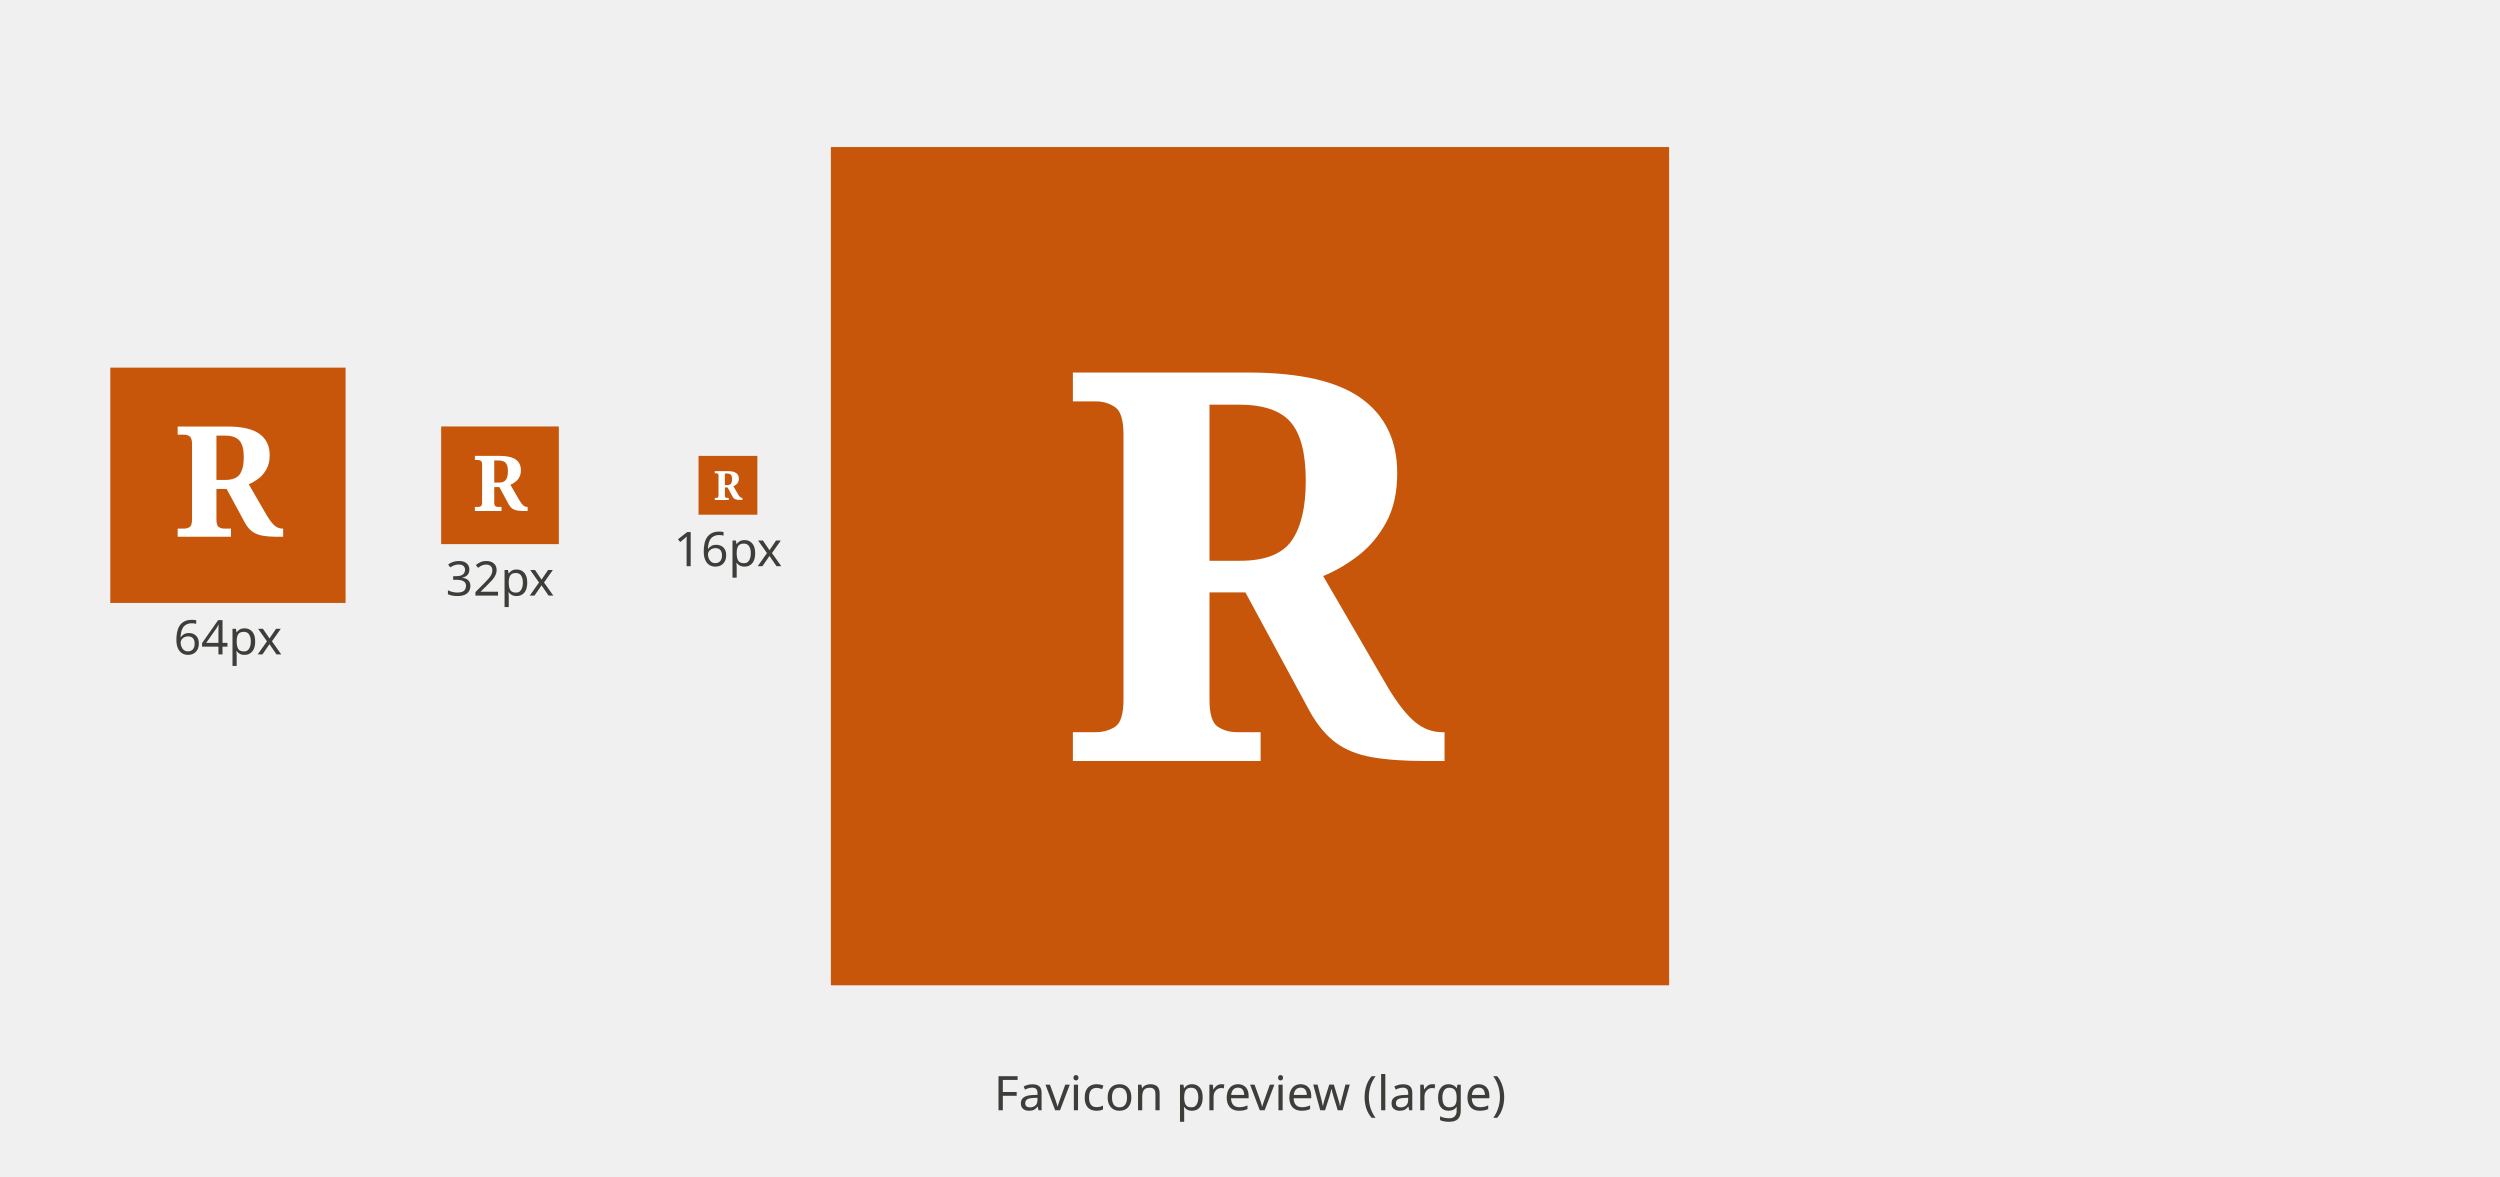
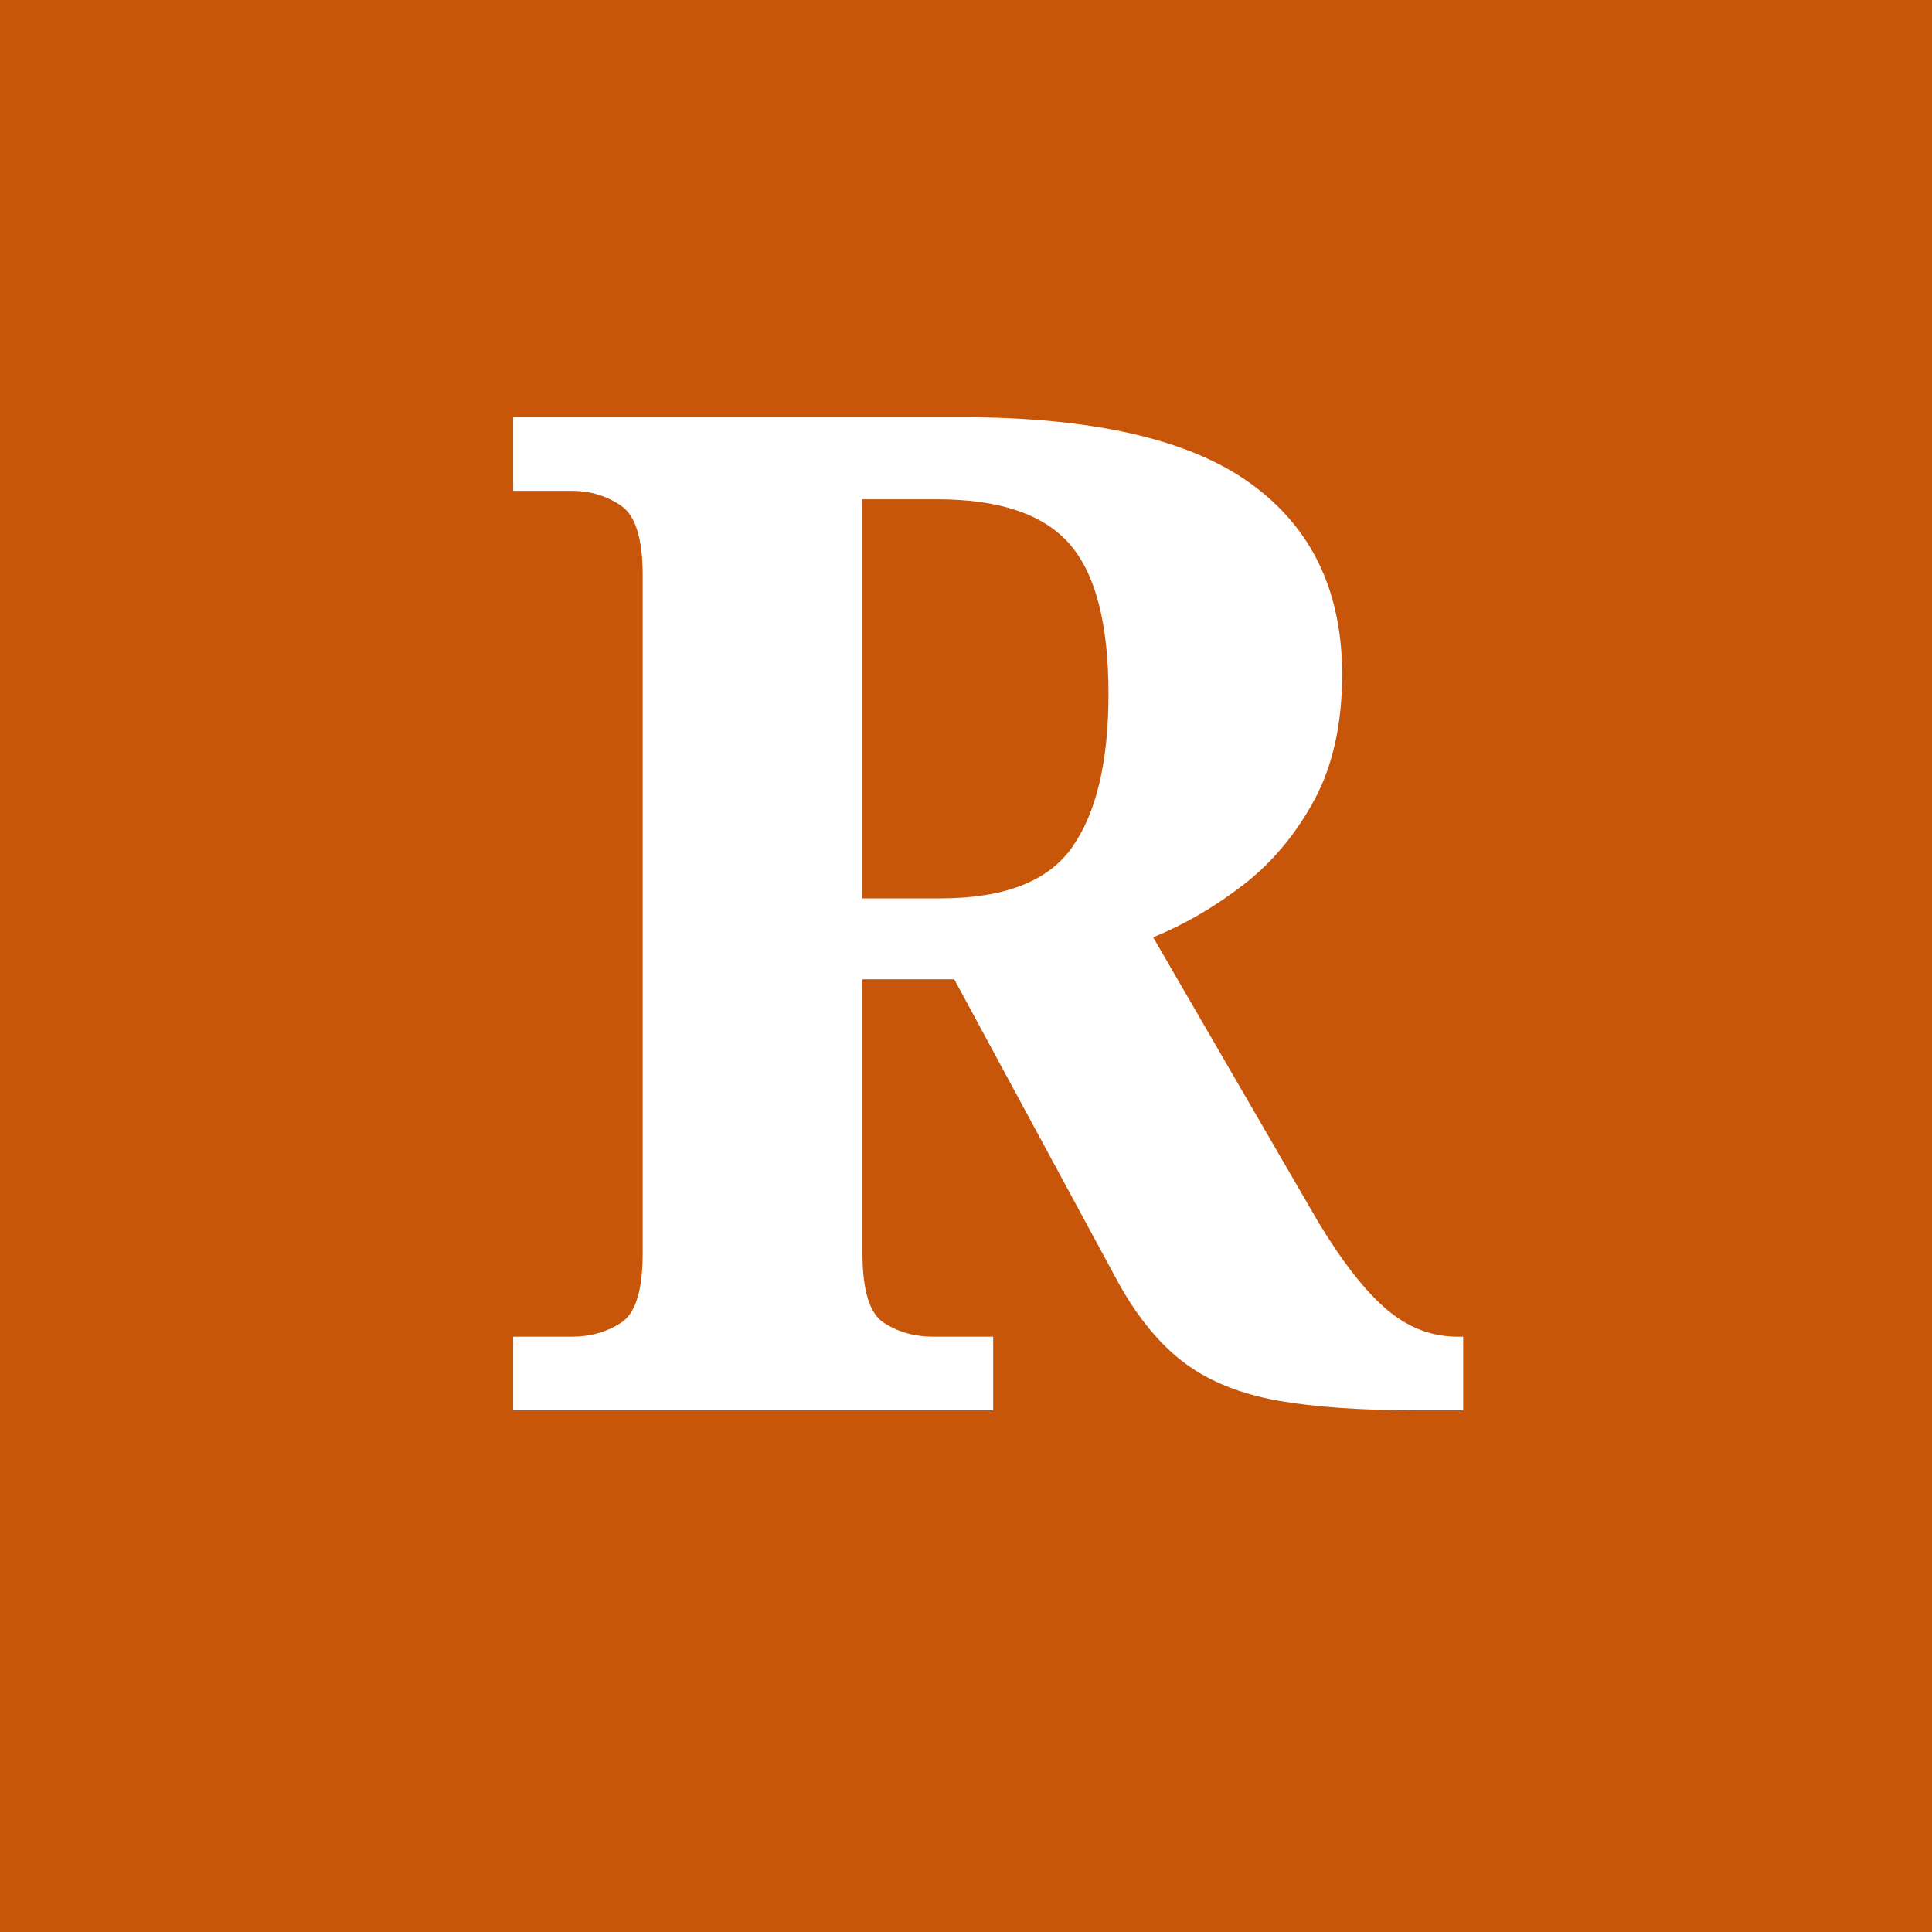
- <svg xmlns="http://www.w3.org/2000/svg" width="100%" viewBox="0 0 680 320">
-   <g transform="translate(226,40)" style="fill:rgb(0, 0, 0);stroke:none;color:rgb(0, 0, 0);stroke-width:1px;stroke-linecap:butt;stroke-linejoin:miter;opacity:1;font-family:&quot;Anthropic Sans&quot;, -apple-system, BlinkMacSystemFont, &quot;Segoe UI&quot;, sans-serif;font-size:16px;font-weight:400;text-anchor:start;dominant-baseline:auto">
-     <rect width="228" height="228" rx="0" fill="#c7560a" style="fill:rgb(199, 86, 10);stroke:none;color:rgb(0, 0, 0);stroke-width:1px;stroke-linecap:butt;stroke-linejoin:miter;opacity:1;font-family:&quot;Anthropic Sans&quot;, -apple-system, BlinkMacSystemFont, &quot;Segoe UI&quot;, sans-serif;font-size:16px;font-weight:400;text-anchor:start;dominant-baseline:auto" />
-     <text x="114" y="167" font-family="Georgia, serif" font-size="148" font-weight="700" fill="white" text-anchor="middle" style="fill:rgb(255, 255, 255);stroke:none;color:rgb(0, 0, 0);stroke-width:1px;stroke-linecap:butt;stroke-linejoin:miter;opacity:1;font-family:Georgia, serif;font-size:148px;font-weight:700;text-anchor:middle;dominant-baseline:auto">R</text>
-   </g>
-   <text x="340" y="302" style="fill:rgb(61, 61, 58);stroke:none;color:rgb(0, 0, 0);stroke-width:1px;stroke-linecap:butt;stroke-linejoin:miter;opacity:1;font-family:Anthropic Sans, sans-serif;font-size:13px;font-weight:400;text-anchor:middle;dominant-baseline:auto">Favicon preview (large)</text>
-   <g transform="translate(30,100)" style="fill:rgb(0, 0, 0);stroke:none;color:rgb(0, 0, 0);stroke-width:1px;stroke-linecap:butt;stroke-linejoin:miter;opacity:1;font-family:&quot;Anthropic Sans&quot;, -apple-system, BlinkMacSystemFont, &quot;Segoe UI&quot;, sans-serif;font-size:16px;font-weight:400;text-anchor:start;dominant-baseline:auto">
-     <rect width="64" height="64" rx="0" fill="#c7560a" style="fill:rgb(199, 86, 10);stroke:none;color:rgb(0, 0, 0);stroke-width:1px;stroke-linecap:butt;stroke-linejoin:miter;opacity:1;font-family:&quot;Anthropic Sans&quot;, -apple-system, BlinkMacSystemFont, &quot;Segoe UI&quot;, sans-serif;font-size:16px;font-weight:400;text-anchor:start;dominant-baseline:auto" />
-     <text x="32" y="46" font-family="Georgia, serif" font-size="42" font-weight="700" fill="white" text-anchor="middle" style="fill:rgb(255, 255, 255);stroke:none;color:rgb(0, 0, 0);stroke-width:1px;stroke-linecap:butt;stroke-linejoin:miter;opacity:1;font-family:Georgia, serif;font-size:42px;font-weight:700;text-anchor:middle;dominant-baseline:auto">R</text>
-   </g>
-   <text x="62" y="178" style="fill:rgb(61, 61, 58);stroke:none;color:rgb(0, 0, 0);stroke-width:1px;stroke-linecap:butt;stroke-linejoin:miter;opacity:1;font-family:Anthropic Sans, sans-serif;font-size:13px;font-weight:400;text-anchor:middle;dominant-baseline:auto">64px</text>
-   <g transform="translate(120,116)" style="fill:rgb(0, 0, 0);stroke:none;color:rgb(0, 0, 0);stroke-width:1px;stroke-linecap:butt;stroke-linejoin:miter;opacity:1;font-family:&quot;Anthropic Sans&quot;, -apple-system, BlinkMacSystemFont, &quot;Segoe UI&quot;, sans-serif;font-size:16px;font-weight:400;text-anchor:start;dominant-baseline:auto">
-     <rect width="32" height="32" rx="0" fill="#c7560a" style="fill:rgb(199, 86, 10);stroke:none;color:rgb(0, 0, 0);stroke-width:1px;stroke-linecap:butt;stroke-linejoin:miter;opacity:1;font-family:&quot;Anthropic Sans&quot;, -apple-system, BlinkMacSystemFont, &quot;Segoe UI&quot;, sans-serif;font-size:16px;font-weight:400;text-anchor:start;dominant-baseline:auto" />
-     <text x="16" y="23" font-family="Georgia, serif" font-size="21" font-weight="700" fill="white" text-anchor="middle" style="fill:rgb(255, 255, 255);stroke:none;color:rgb(0, 0, 0);stroke-width:1px;stroke-linecap:butt;stroke-linejoin:miter;opacity:1;font-family:Georgia, serif;font-size:21px;font-weight:700;text-anchor:middle;dominant-baseline:auto">R</text>
-   </g>
-   <text x="136" y="162" style="fill:rgb(61, 61, 58);stroke:none;color:rgb(0, 0, 0);stroke-width:1px;stroke-linecap:butt;stroke-linejoin:miter;opacity:1;font-family:Anthropic Sans, sans-serif;font-size:13px;font-weight:400;text-anchor:middle;dominant-baseline:auto">32px</text>
-   <g transform="translate(190,124)" style="fill:rgb(0, 0, 0);stroke:none;color:rgb(0, 0, 0);stroke-width:1px;stroke-linecap:butt;stroke-linejoin:miter;opacity:1;font-family:&quot;Anthropic Sans&quot;, -apple-system, BlinkMacSystemFont, &quot;Segoe UI&quot;, sans-serif;font-size:16px;font-weight:400;text-anchor:start;dominant-baseline:auto">
-     <rect width="16" height="16" rx="0" fill="#c7560a" style="fill:rgb(199, 86, 10);stroke:none;color:rgb(0, 0, 0);stroke-width:1px;stroke-linecap:butt;stroke-linejoin:miter;opacity:1;font-family:&quot;Anthropic Sans&quot;, -apple-system, BlinkMacSystemFont, &quot;Segoe UI&quot;, sans-serif;font-size:16px;font-weight:400;text-anchor:start;dominant-baseline:auto" />
-     <text x="8" y="12" font-family="Georgia, serif" font-size="11" font-weight="700" fill="white" text-anchor="middle" style="fill:rgb(255, 255, 255);stroke:none;color:rgb(0, 0, 0);stroke-width:1px;stroke-linecap:butt;stroke-linejoin:miter;opacity:1;font-family:Georgia, serif;font-size:11px;font-weight:700;text-anchor:middle;dominant-baseline:auto">R</text>
-   </g>
-   <text x="198" y="154" style="fill:rgb(61, 61, 58);stroke:none;color:rgb(0, 0, 0);stroke-width:1px;stroke-linecap:butt;stroke-linejoin:miter;opacity:1;font-family:Anthropic Sans, sans-serif;font-size:13px;font-weight:400;text-anchor:middle;dominant-baseline:auto">16px</text>
+ <svg xmlns="http://www.w3.org/2000/svg" viewBox="0 0 100 100" width="100" height="100">
+   <rect width="100" height="100" fill="#c7560a" />
+   <text x="50" y="73" font-family="Georgia, serif" font-size="72" font-weight="700" fill="white" text-anchor="middle">R</text>
</svg>
